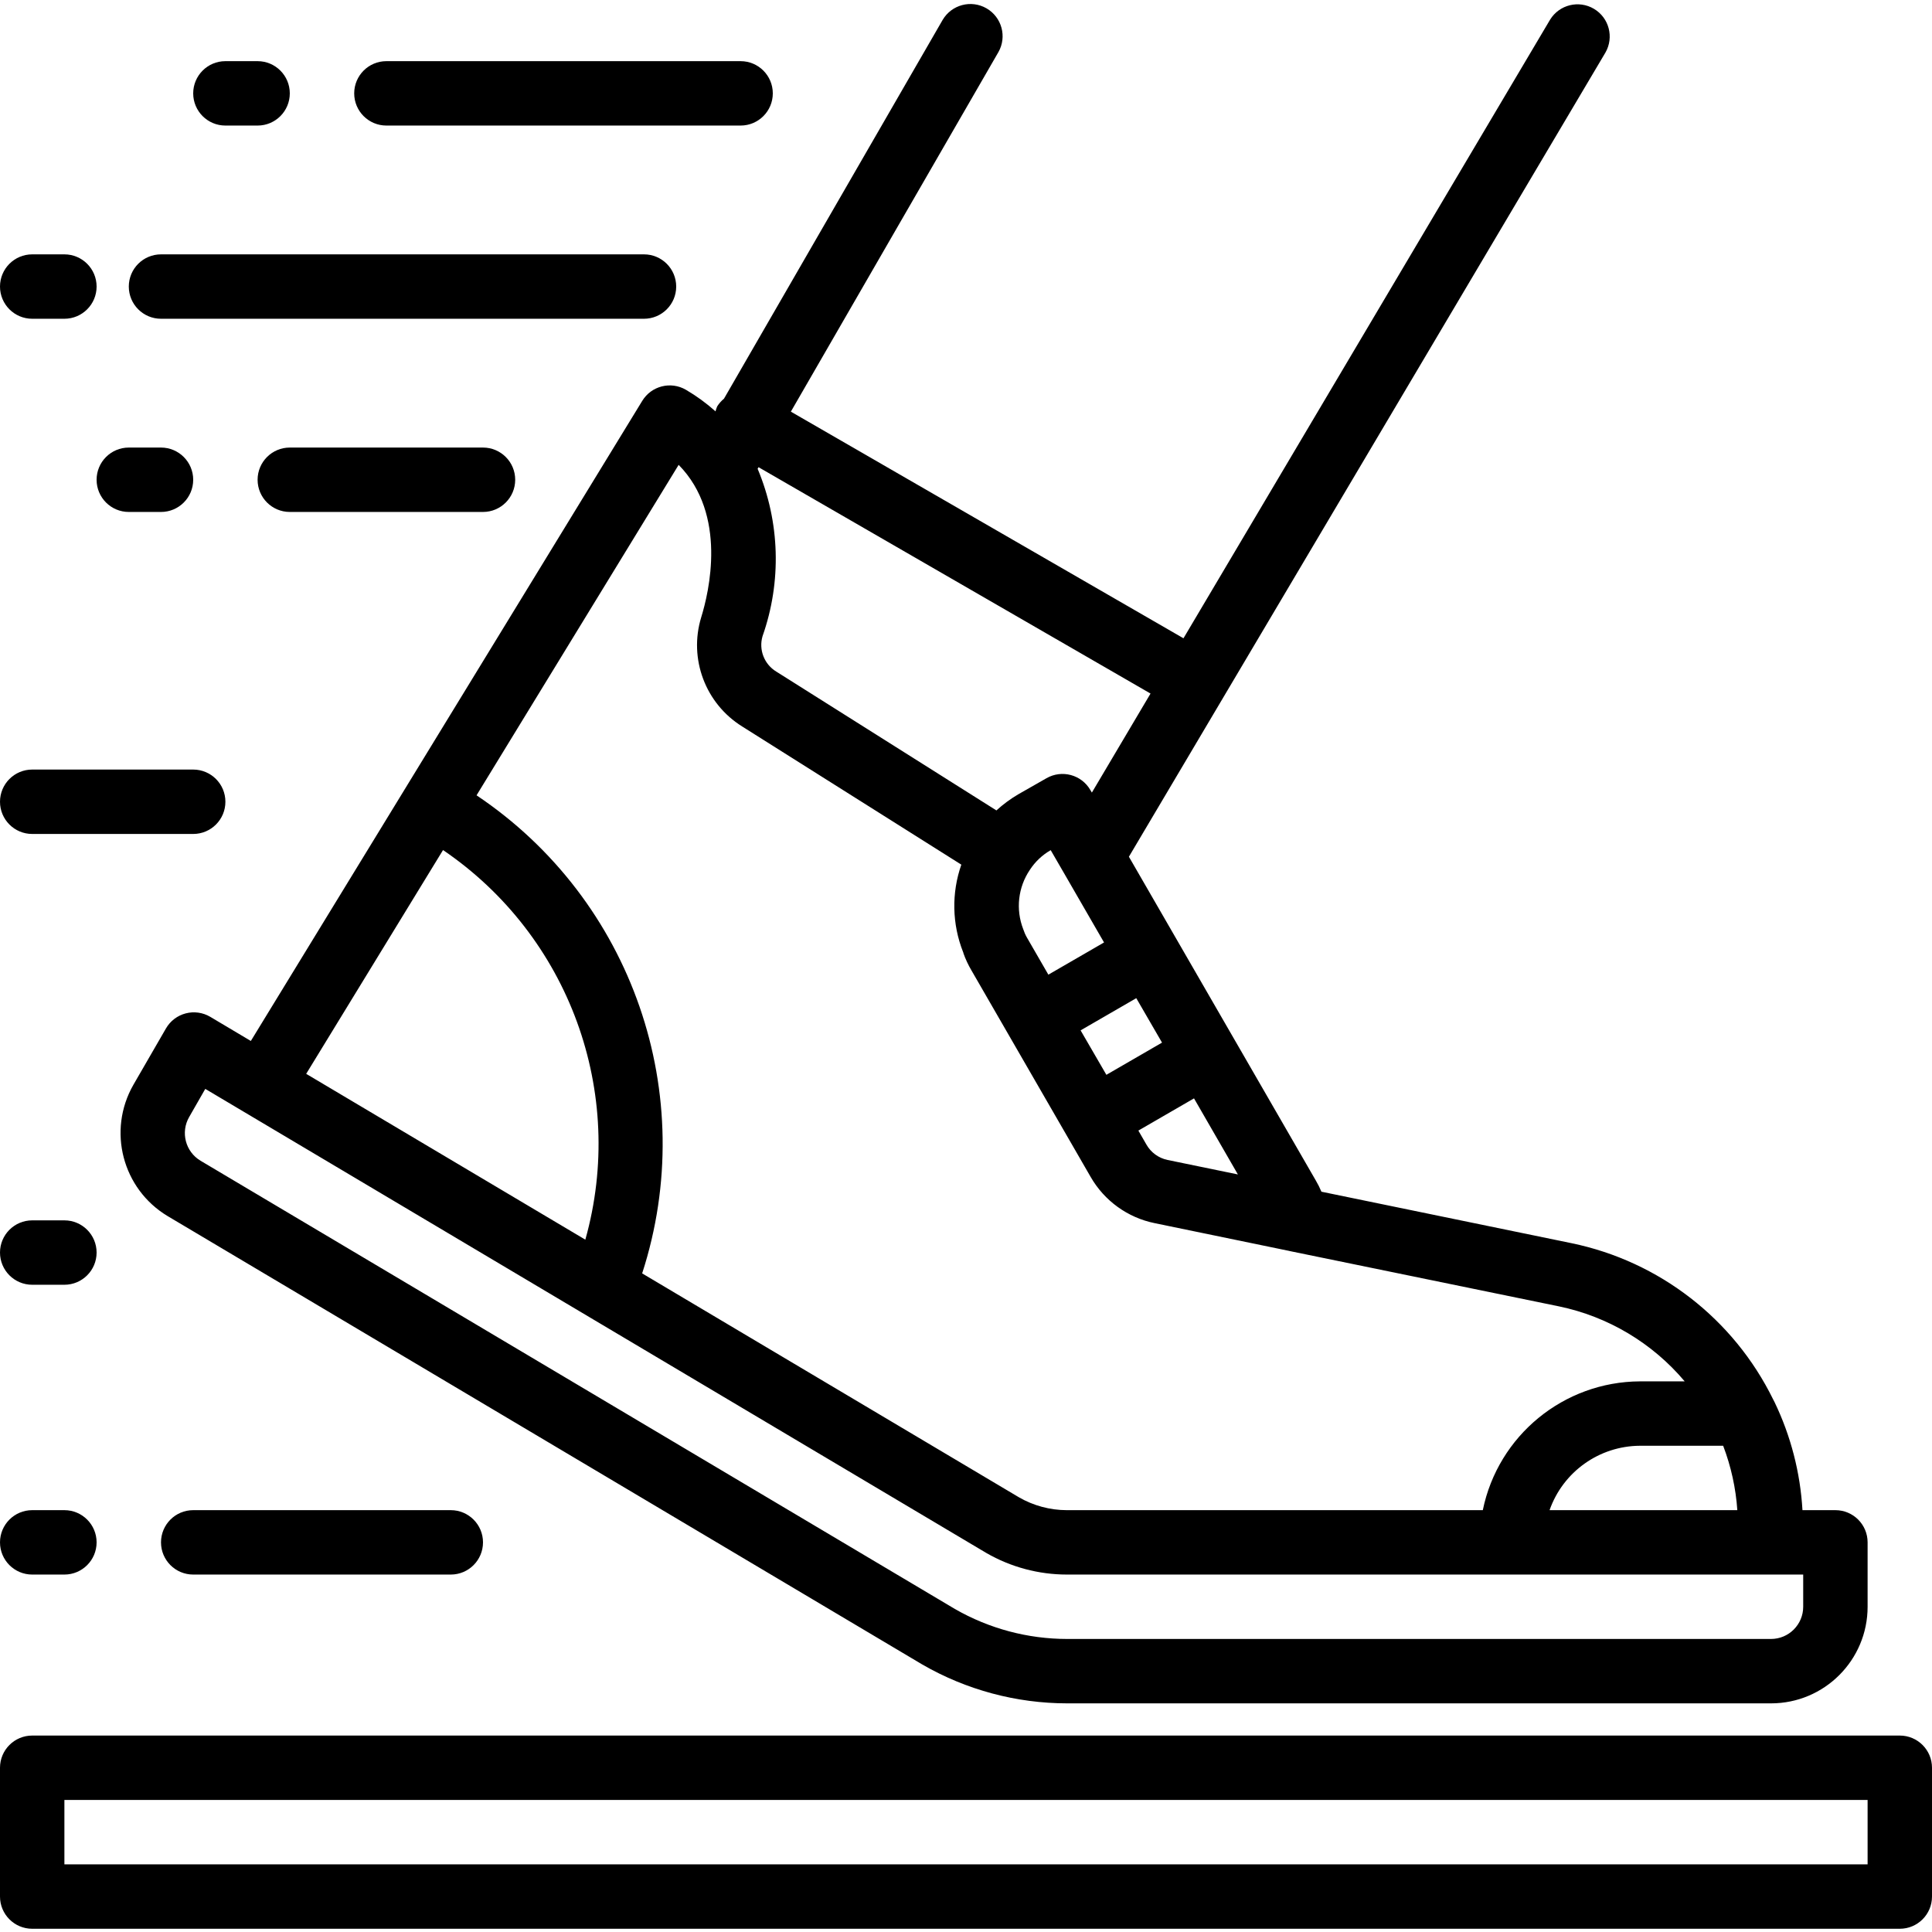
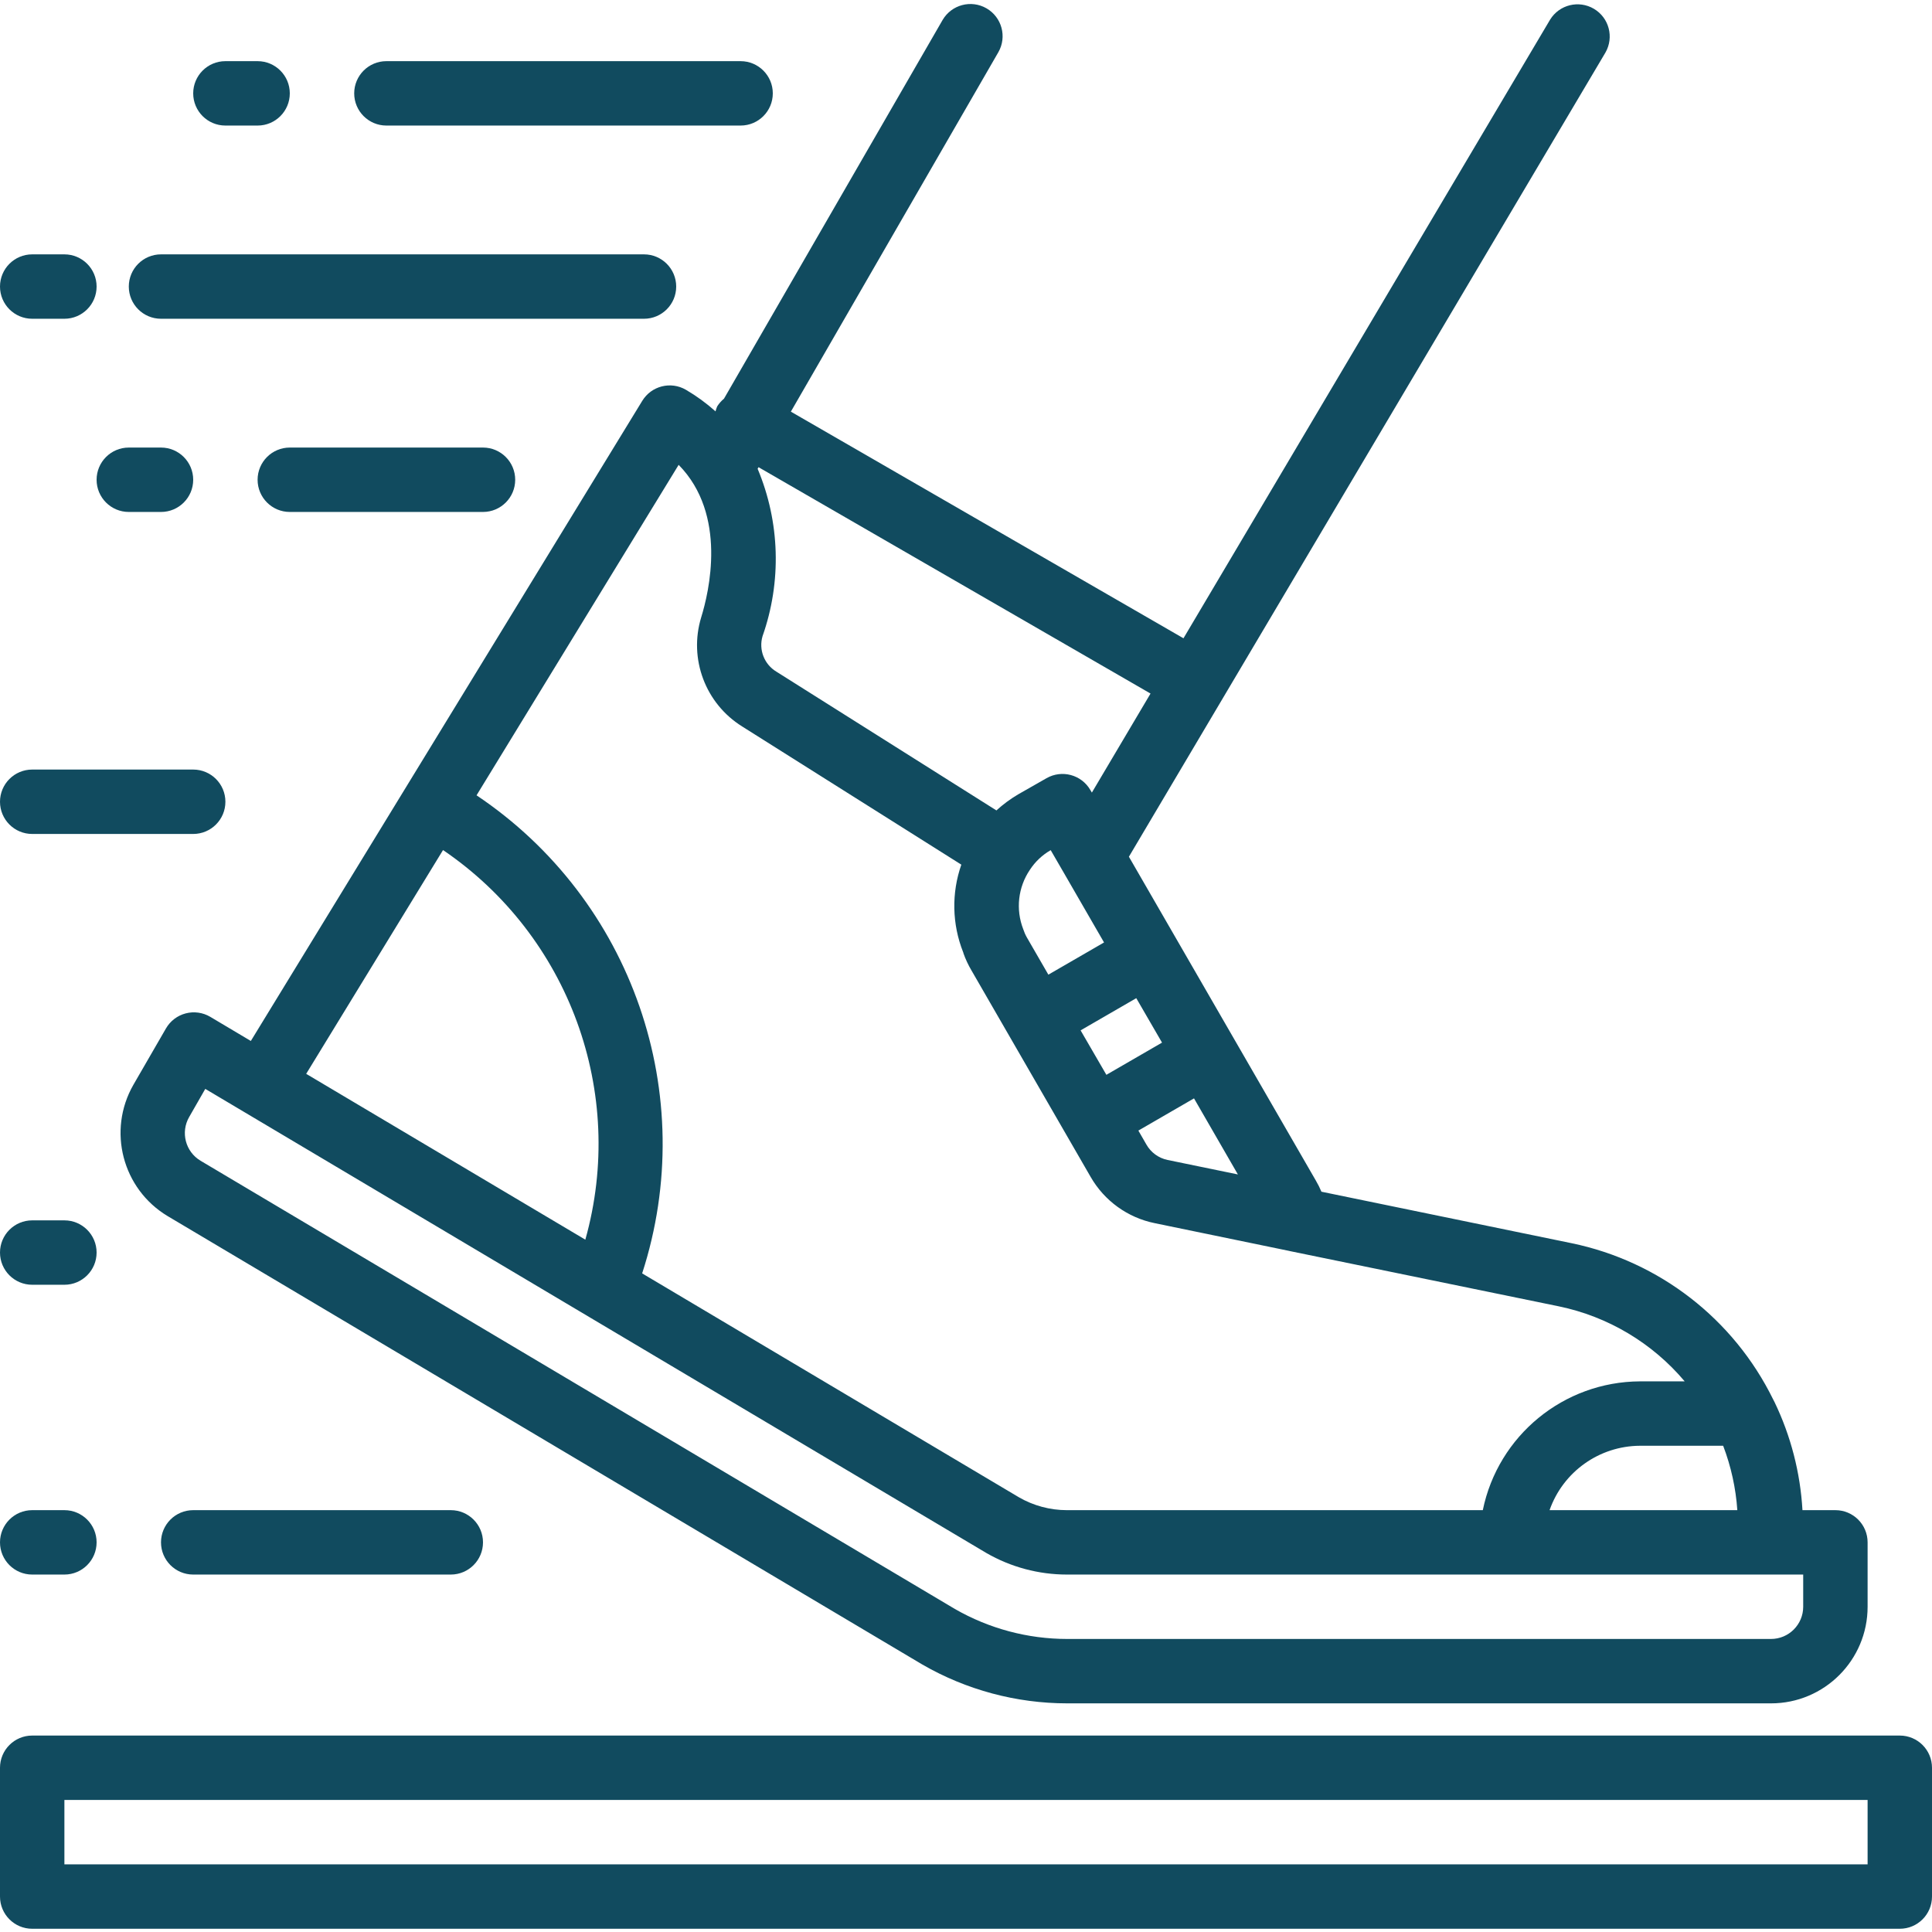
- <svg xmlns="http://www.w3.org/2000/svg" height="480pt" viewBox="0 -1 480 480" width="480pt">
+ <svg xmlns="http://www.w3.org/2000/svg" fill="#114B5F" height="480pt" viewBox="0 -1 480 480" width="480pt">
  <path d="m472 430.195h-464c-4.418 0-8 3.582-8 8v32c0 4.418 3.582 8 8 8h464c4.418 0 8-3.582 8-8v-32c0-4.418-3.582-8-8-8zm-8 32h-448v-16h448zm0 0" />
  <path d="m178.191 99.953c-.176.406-.316.82-.422 1.25-2.27-2.031-4.734-3.828-7.363-5.367-3.754-2.18-8.562-.961-10.832 2.742l-59.109 96.664-38.145 62.383-10.074-5.992c-1.836-1.09-4.039-1.402-6.109-.859-2.07.539-3.836 1.887-4.906 3.742l-8.086 13.992c-6.527 11.383-2.738 25.898 8.52 32.637l187.488 111.402c10.945 6.316 23.359 9.645 36 9.648h174.848c13.254 0 24-10.746 24-24v-16c0-4.418-3.582-8-8-8h-8.184c-.535-9.336-2.898-18.477-6.961-26.898-.098-.223-.211-.438-.336-.648-9.805-19.949-28.266-34.258-50.031-38.773l-62.184-12.801c-.395-.945-.855-1.863-1.375-2.746l-46.457-80.477 118.406-199.816c2.16-3.793.887-8.617-2.867-10.844-3.754-2.227-8.602-1.031-10.891 2.684l-91.09 153.703-97.543-56.305 51.559-89.32c2.176-3.82.855-8.684-2.953-10.883-3.809-2.199-8.676-.91-10.902 2.883l-54.32 94.098c-.656.539-1.223 1.184-1.68 1.902zm-68.121 110.242c31.363 21.316 45.598 60.289 35.355 96.797l-69.355-41.199zm337.93 188c0 4.418-3.582 8-8 8h-174.848c-9.801 0-19.426-2.57-27.922-7.457l-187.398-111.352c-3.758-2.242-5.02-7.082-2.832-10.871l4-6.984 194.055 115.305c6.082 3.508 12.98 5.355 20 5.359h182.945zm-63.016-24c3.355-9.543 12.344-15.945 22.457-16h20.672c1.957 5.129 3.145 10.52 3.52 16zm-64.488-64.359 66.785 13.719c12.219 2.531 23.234 9.098 31.277 18.641h-11.117c-18.945.09-35.234 13.441-39.043 32h-103.344c-4.18-.008-8.289-1.109-11.91-3.203l-93.602-55.621c14.379-44.34-2.418-92.832-41.145-118.777l50.211-82.105c12.168 12.387 7.527 31.664 5.598 37.898-3.129 10.297 1.047 21.414 10.184 27.102l54.449 34.328c-2.469 7.059-2.312 14.77.441 21.723l.086.215v.09c.527 1.477 1.195 2.902 1.992 4.254l29.602 51.289c3.41 5.949 9.219 10.145 15.941 11.504l33.176 6.848zm-56.223-94.043 10.023 17.359-13.832 8-5.336-9.238c-.375-.66-.68-1.359-.914-2.078-1.902-4.891-1.281-10.406 1.664-14.746 1.305-2 3.066-3.664 5.137-4.855h.039zm4.199 39.199 13.832-8 6.398 11.043-13.824 8zm21.598 32.195c-2.215-.461-4.129-1.855-5.246-3.824l-2-3.473 13.824-8 10.902 18.895zm-4.223-115.875-14.574 24.602-.371-.625c-2.203-3.82-7.082-5.137-10.91-2.941l-7.016 4c-1.938 1.141-3.754 2.48-5.418 4l-54.672-34.48c-3.008-1.812-4.422-5.426-3.438-8.801 4.773-13.535 4.34-28.367-1.219-41.602l.227-.391zm0 0" />
  <path d="m40 78.195h120c4.418 0 8-3.582 8-8 0-4.418-3.582-8-8-8h-120c-4.418 0-8 3.582-8 8 0 4.418 3.582 8 8 8zm0 0" />
  <path d="m8 78.195h8c4.418 0 8-3.582 8-8 0-4.418-3.582-8-8-8h-8c-4.418 0-8 3.582-8 8 0 4.418 3.582 8 8 8zm0 0" />
  <path d="m120 126.195c4.418 0 8-3.582 8-8 0-4.418-3.582-8-8-8h-48c-4.418 0-8 3.582-8 8 0 4.418 3.582 8 8 8zm0 0" />
  <path d="m32 126.195h8c4.418 0 8-3.582 8-8 0-4.418-3.582-8-8-8h-8c-4.418 0-8 3.582-8 8 0 4.418 3.582 8 8 8zm0 0" />
  <path d="m96 30.195h88c4.418 0 8-3.582 8-8 0-4.418-3.582-8-8-8h-88c-4.418 0-8 3.582-8 8 0 4.418 3.582 8 8 8zm0 0" />
  <path d="m56 30.195h8c4.418 0 8-3.582 8-8 0-4.418-3.582-8-8-8h-8c-4.418 0-8 3.582-8 8 0 4.418 3.582 8 8 8zm0 0" />
  <path d="m48 374.195c-4.418 0-8 3.582-8 8 0 4.418 3.582 8 8 8h64c4.418 0 8-3.582 8-8 0-4.418-3.582-8-8-8zm0 0" />
  <path d="m8 390.195h8c4.418 0 8-3.582 8-8 0-4.418-3.582-8-8-8h-8c-4.418 0-8 3.582-8 8 0 4.418 3.582 8 8 8zm0 0" />
  <path d="m8 206.195h40c4.418 0 8-3.582 8-8 0-4.418-3.582-8-8-8h-40c-4.418 0-8 3.582-8 8 0 4.418 3.582 8 8 8zm0 0" />
  <path d="m8 318.195h8c4.418 0 8-3.582 8-8 0-4.418-3.582-8-8-8h-8c-4.418 0-8 3.582-8 8 0 4.418 3.582 8 8 8zm0 0" />
</svg>
